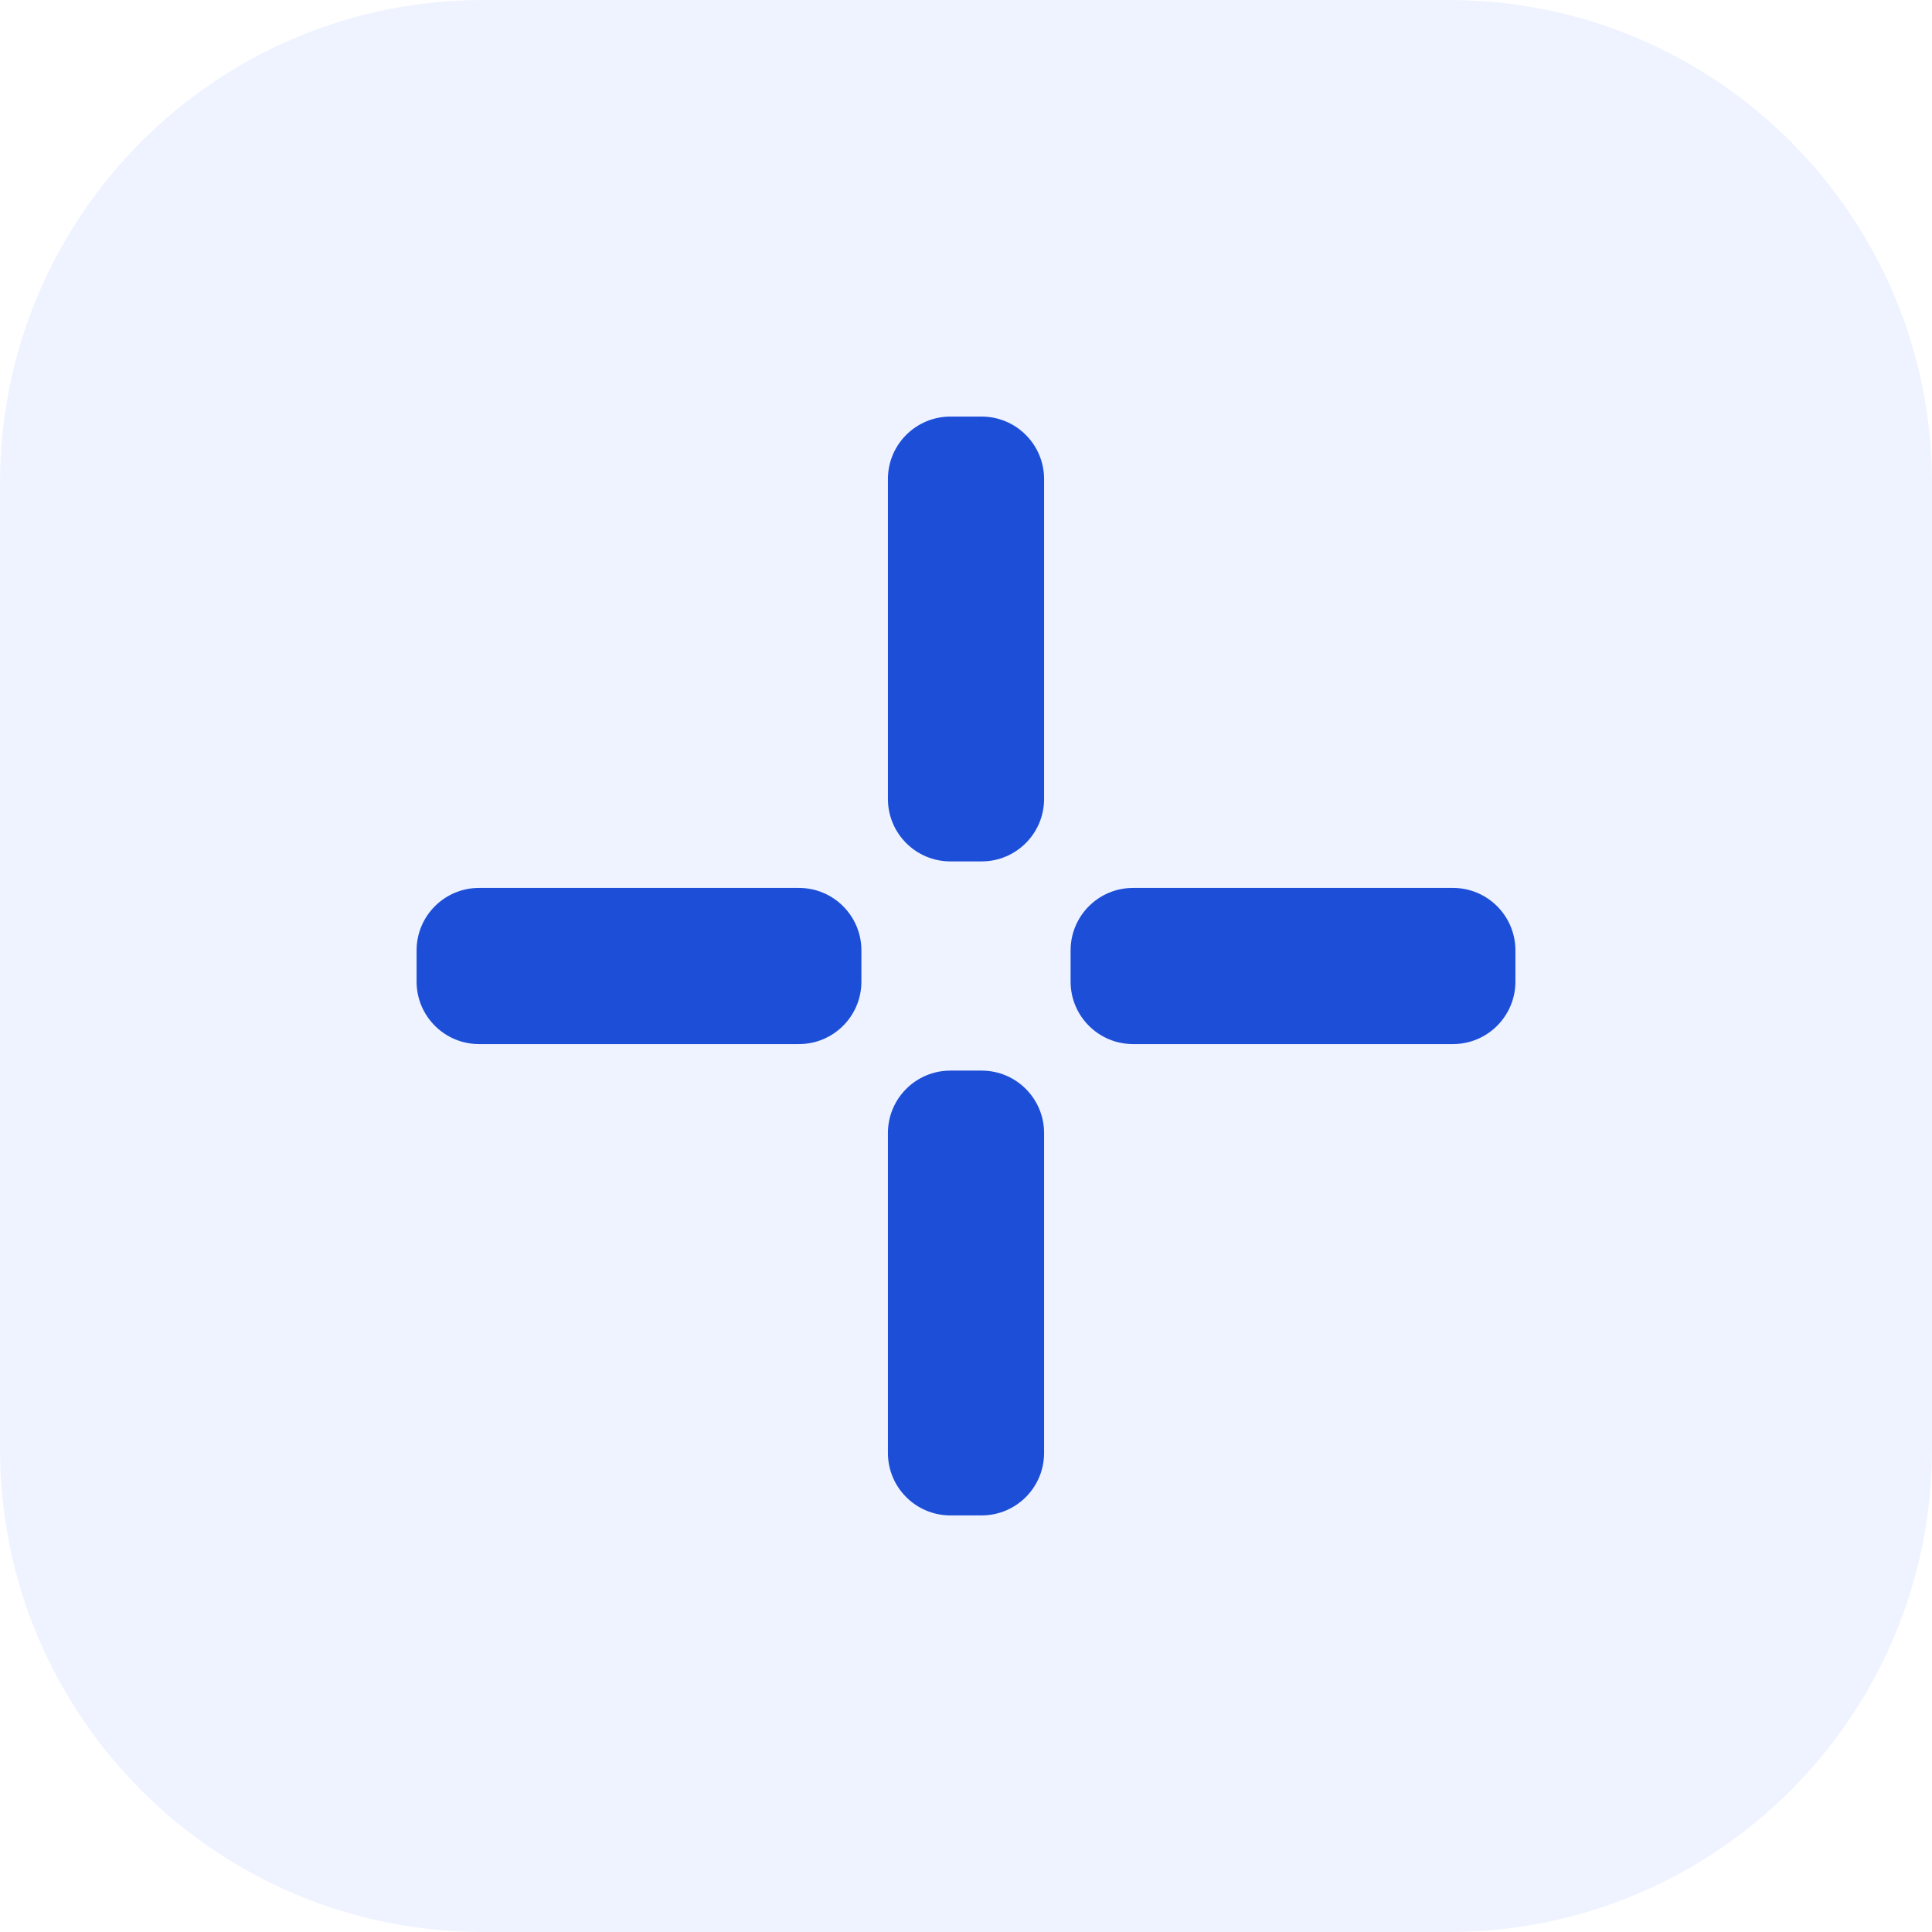
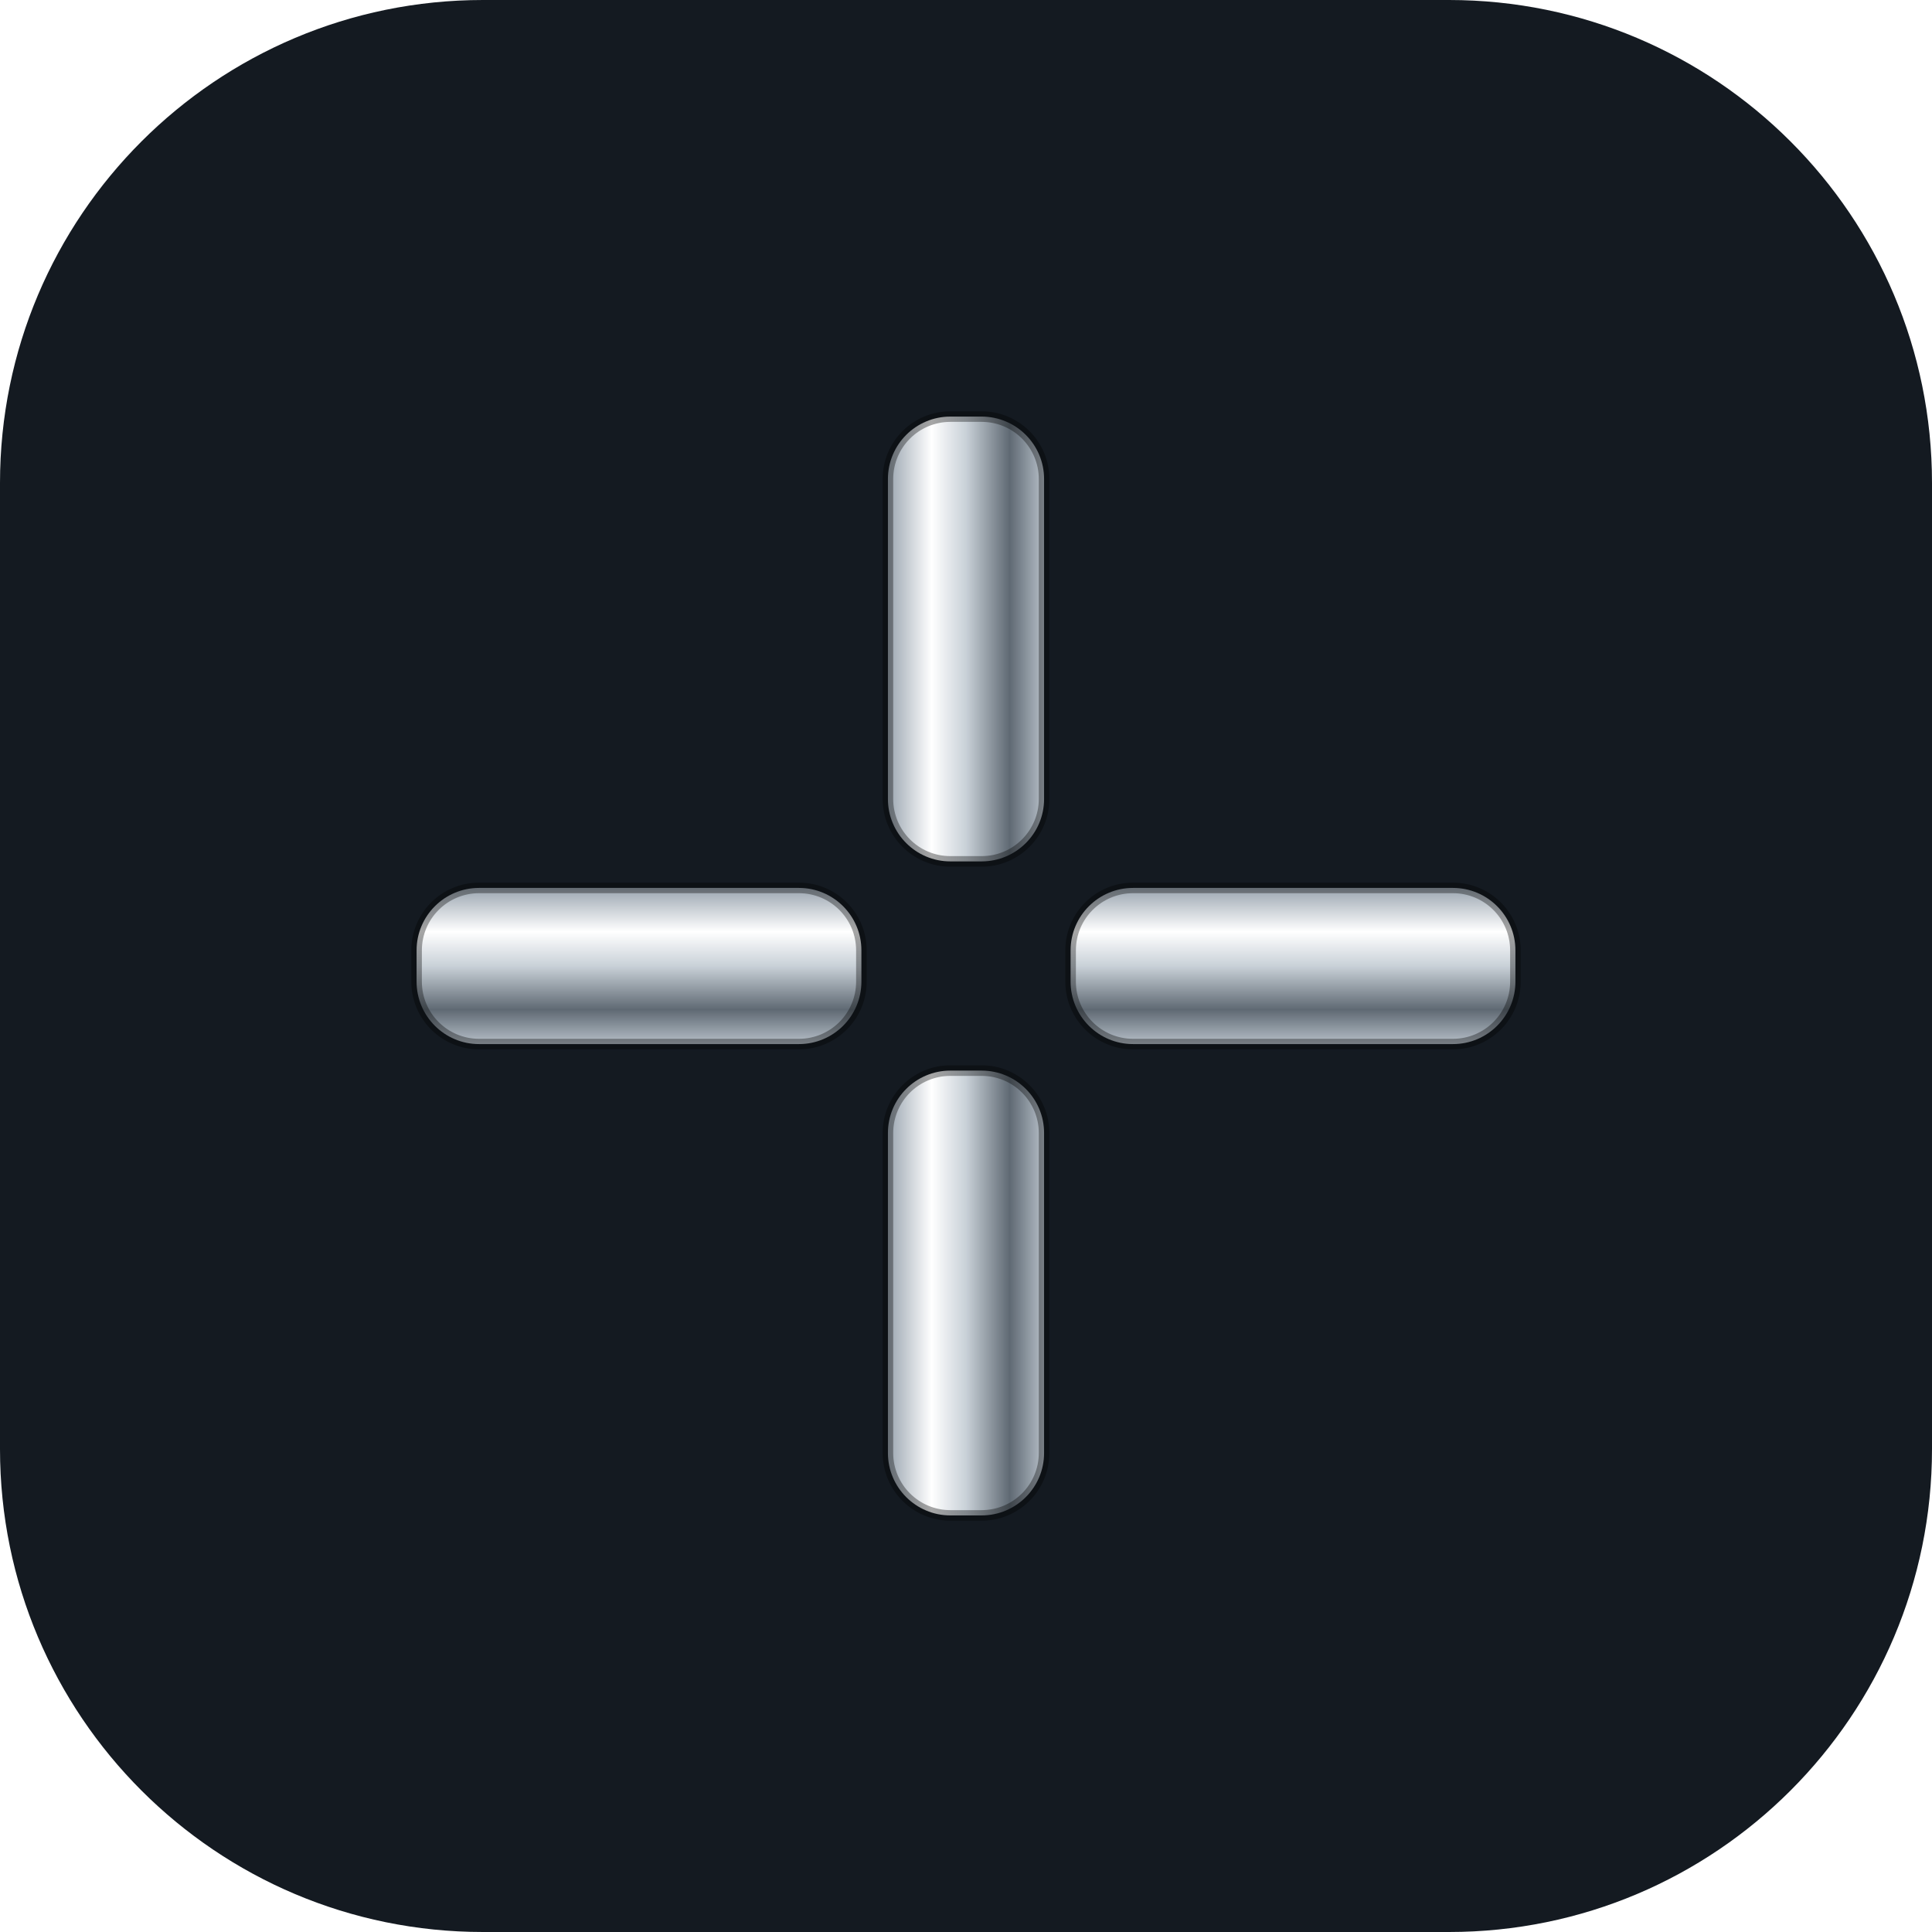
<svg xmlns="http://www.w3.org/2000/svg" viewBox="0 0 64 64">
-   <rect width="64" height="64" rx="16" fill="#eef3ff" />
-   <g transform="translate(9.6 9.6) scale(.7)" fill="#1D4ED8">
-     <rect x="28.305" y="6" width="7.39" height="21.05" rx="2.956" />
-     <rect x="28.305" y="36.95" width="7.39" height="21.05" rx="2.956" />
-     <rect x="6" y="28.305" width="21.05" height="7.39" rx="2.956" />
-     <rect x="36.95" y="28.305" width="21.05" height="7.39" rx="2.956" />
+   <defs>
+     <linearGradient id="v" x1="0" y1="0" x2="0" y2="1">
+       <stop offset="0" stop-color="#9aa5b0" />
+       <stop offset=".28" stop-color="#fff" />
+       <stop offset=".5" stop-color="#c9d1d8" />
+       <stop offset=".78" stop-color="#5f6973" />
+       <stop offset="1" stop-color="#b7c0c9" />
+     </linearGradient>
+     <linearGradient id="h" x1="0" y1="0" x2="1" y2="0">
+       <stop offset="0" stop-color="#9aa5b0" />
+       <stop offset=".28" stop-color="#fff" />
+       <stop offset=".5" stop-color="#c9d1d8" />
+       <stop offset=".78" stop-color="#5f6973" />
+       <stop offset="1" stop-color="#b7c0c9" />
+     </linearGradient>
+   </defs>
+   <rect width="64" height="64" rx="16" fill="#141a21" />
+   <g transform="translate(9.6 9.6) scale(.7)" stroke="#000" stroke-opacity=".35" stroke-width=".5">
+     <rect x="28.305" y="6" width="7.39" height="21.05" rx="2.956" fill="url(#h)" />
+     <rect x="28.305" y="36.95" width="7.39" height="21.05" rx="2.956" fill="url(#h)" />
+     <rect x="6" y="28.305" width="21.05" height="7.39" rx="2.956" fill="url(#v)" />
+     <rect x="36.95" y="28.305" width="21.05" height="7.39" rx="2.956" fill="url(#v)" />
  </g>
</svg>
